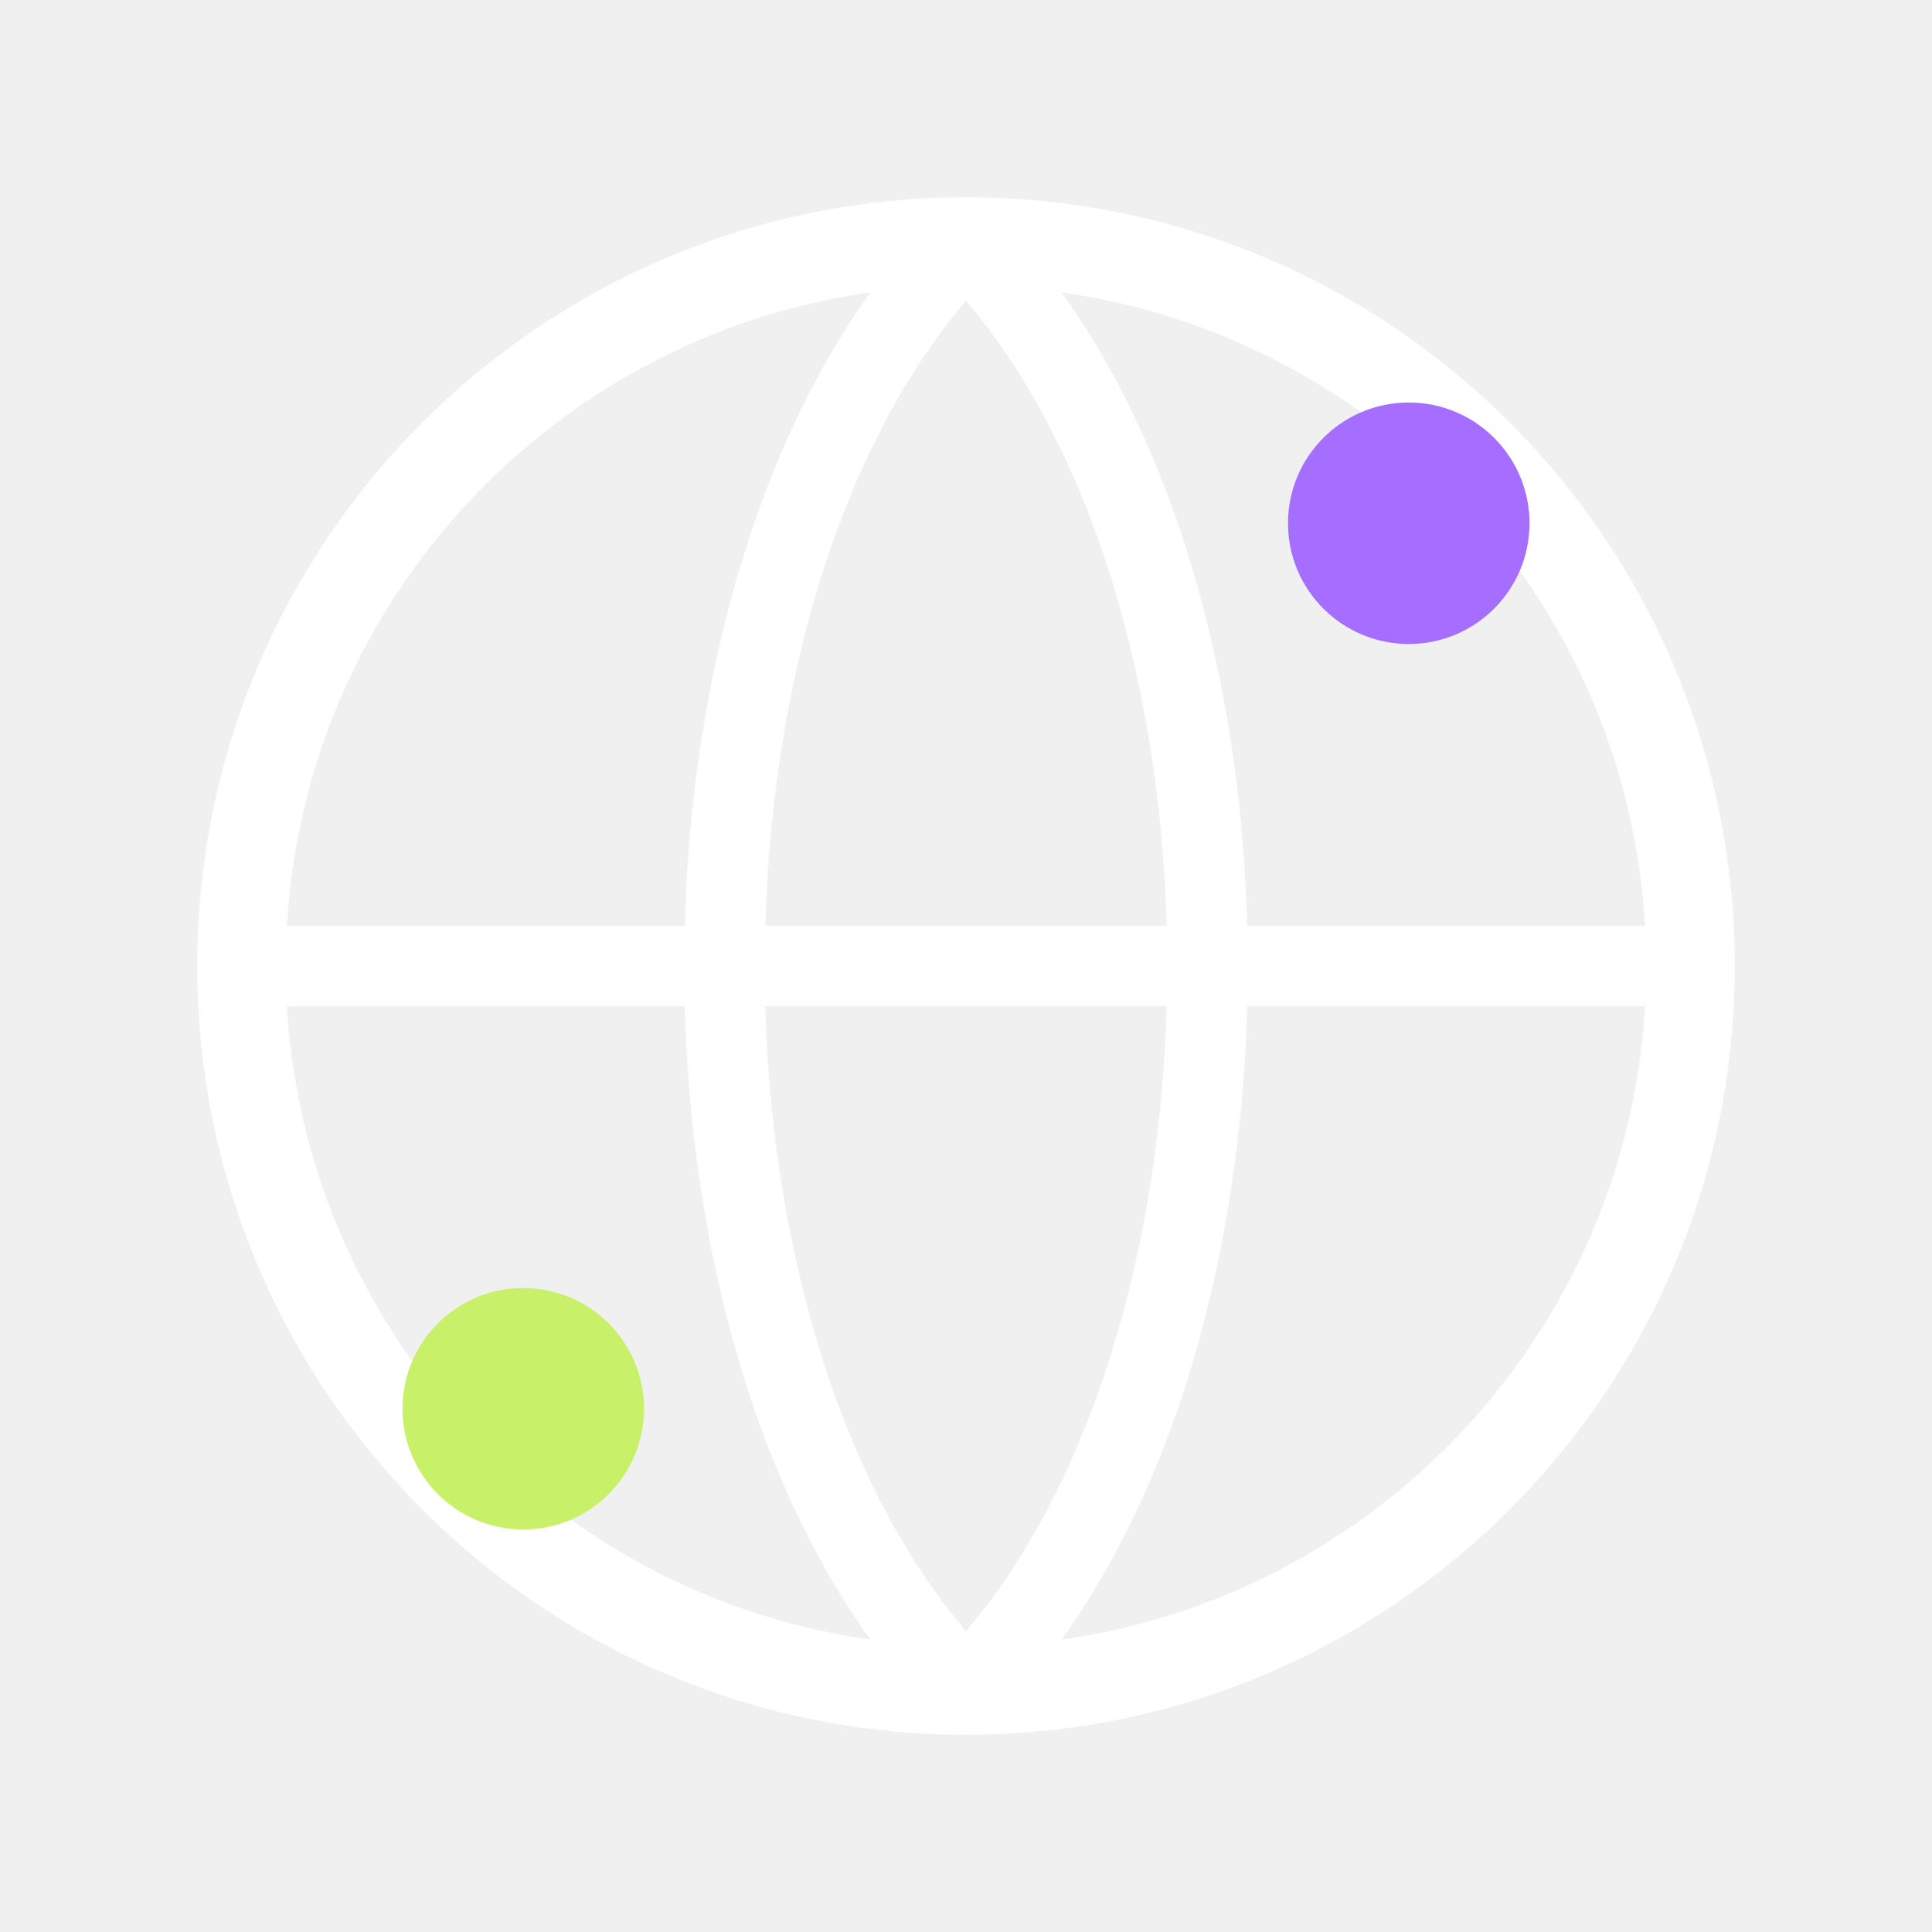
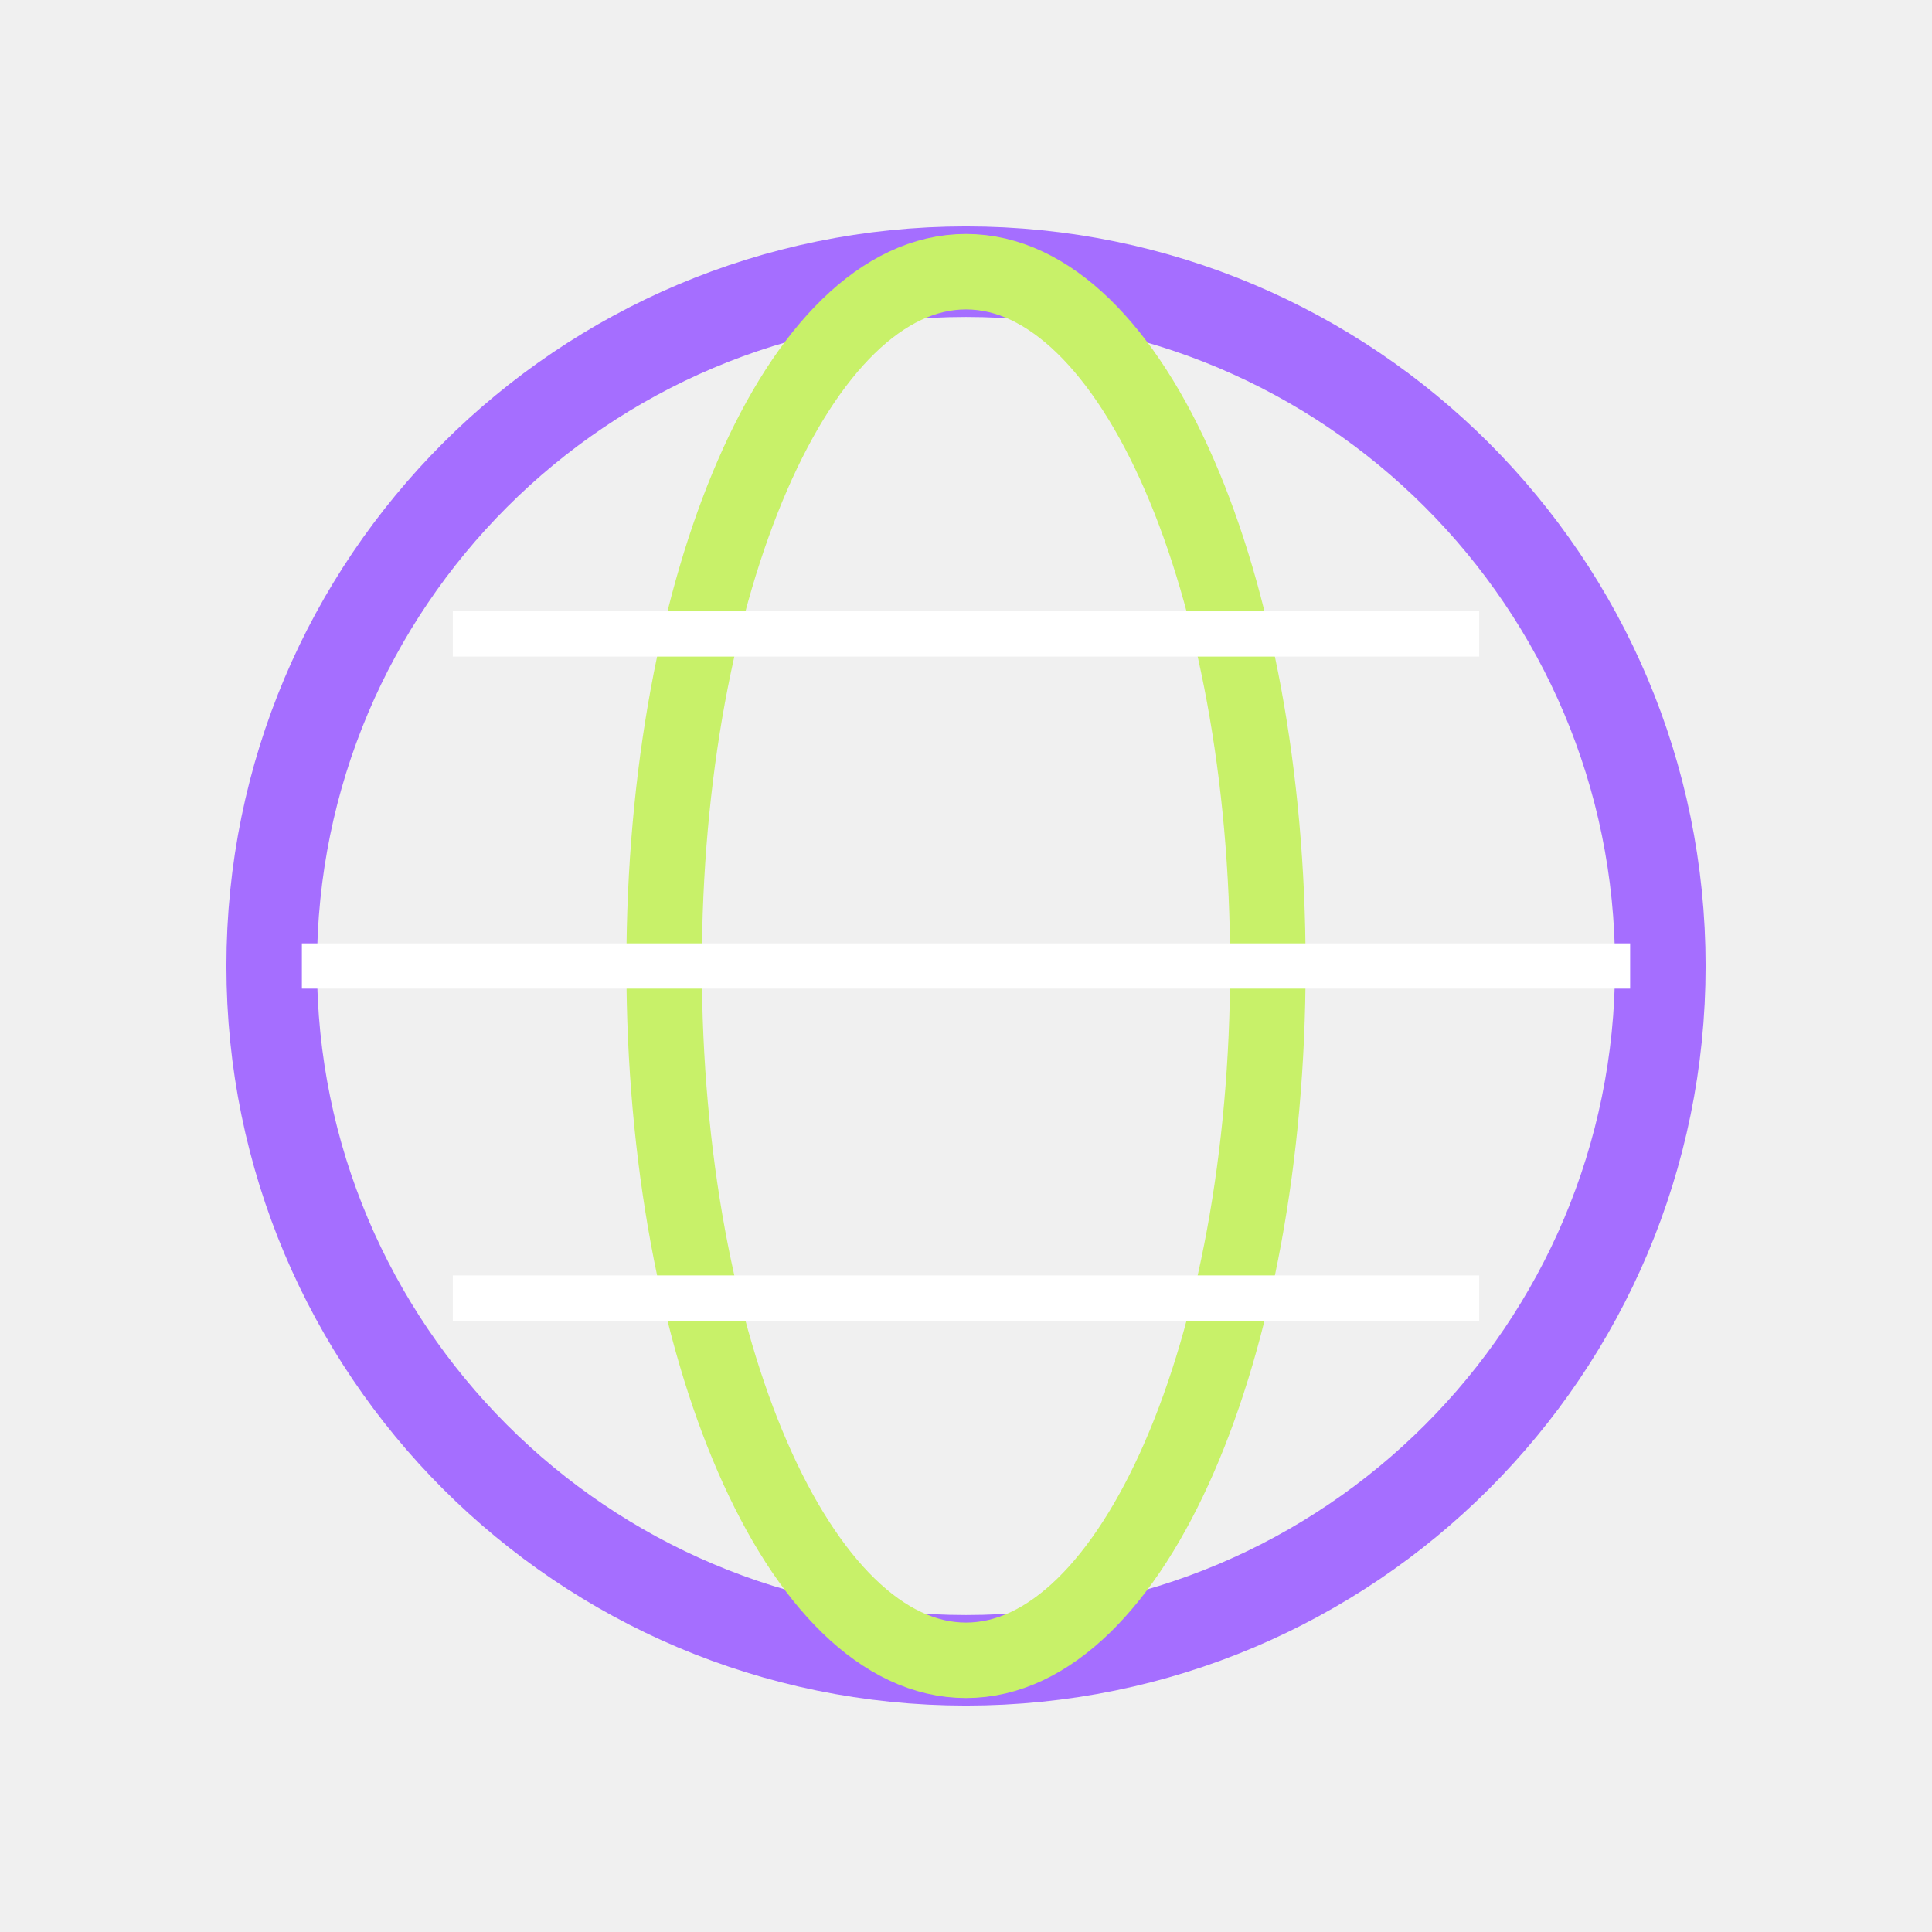
- <svg xmlns="http://www.w3.org/2000/svg" viewBox="0 0 48 48">
-   <circle cx="24" cy="24" r="18" fill="none" stroke="#FFFFFF" stroke-width="2.2" />
-   <path d="M6 24h36M24 6c8 8 8 28 0 36M24 6c-8 8-8 28 0 36" fill="none" stroke="#FFFFFF" stroke-width="2" />
-   <circle cx="35" cy="13" r="3" fill="#A56EFF" />
-   <circle cx="13" cy="35" r="3" fill="#C8F169" />
+ <svg xmlns="http://www.w3.org/2000/svg" viewBox="0 0 64 64">
+   <circle cx="32" cy="32" r="23" fill="none" stroke="#A56EFF" stroke-width="3" />
+   <ellipse cx="32" cy="32" rx="10" ry="23" fill="none" stroke="#C8F169" stroke-width="2.5" />
+   <path d="M10 32h44M15 21h34M15 43h34" stroke="#fff" stroke-width="1.5" fill="none" />
</svg>
